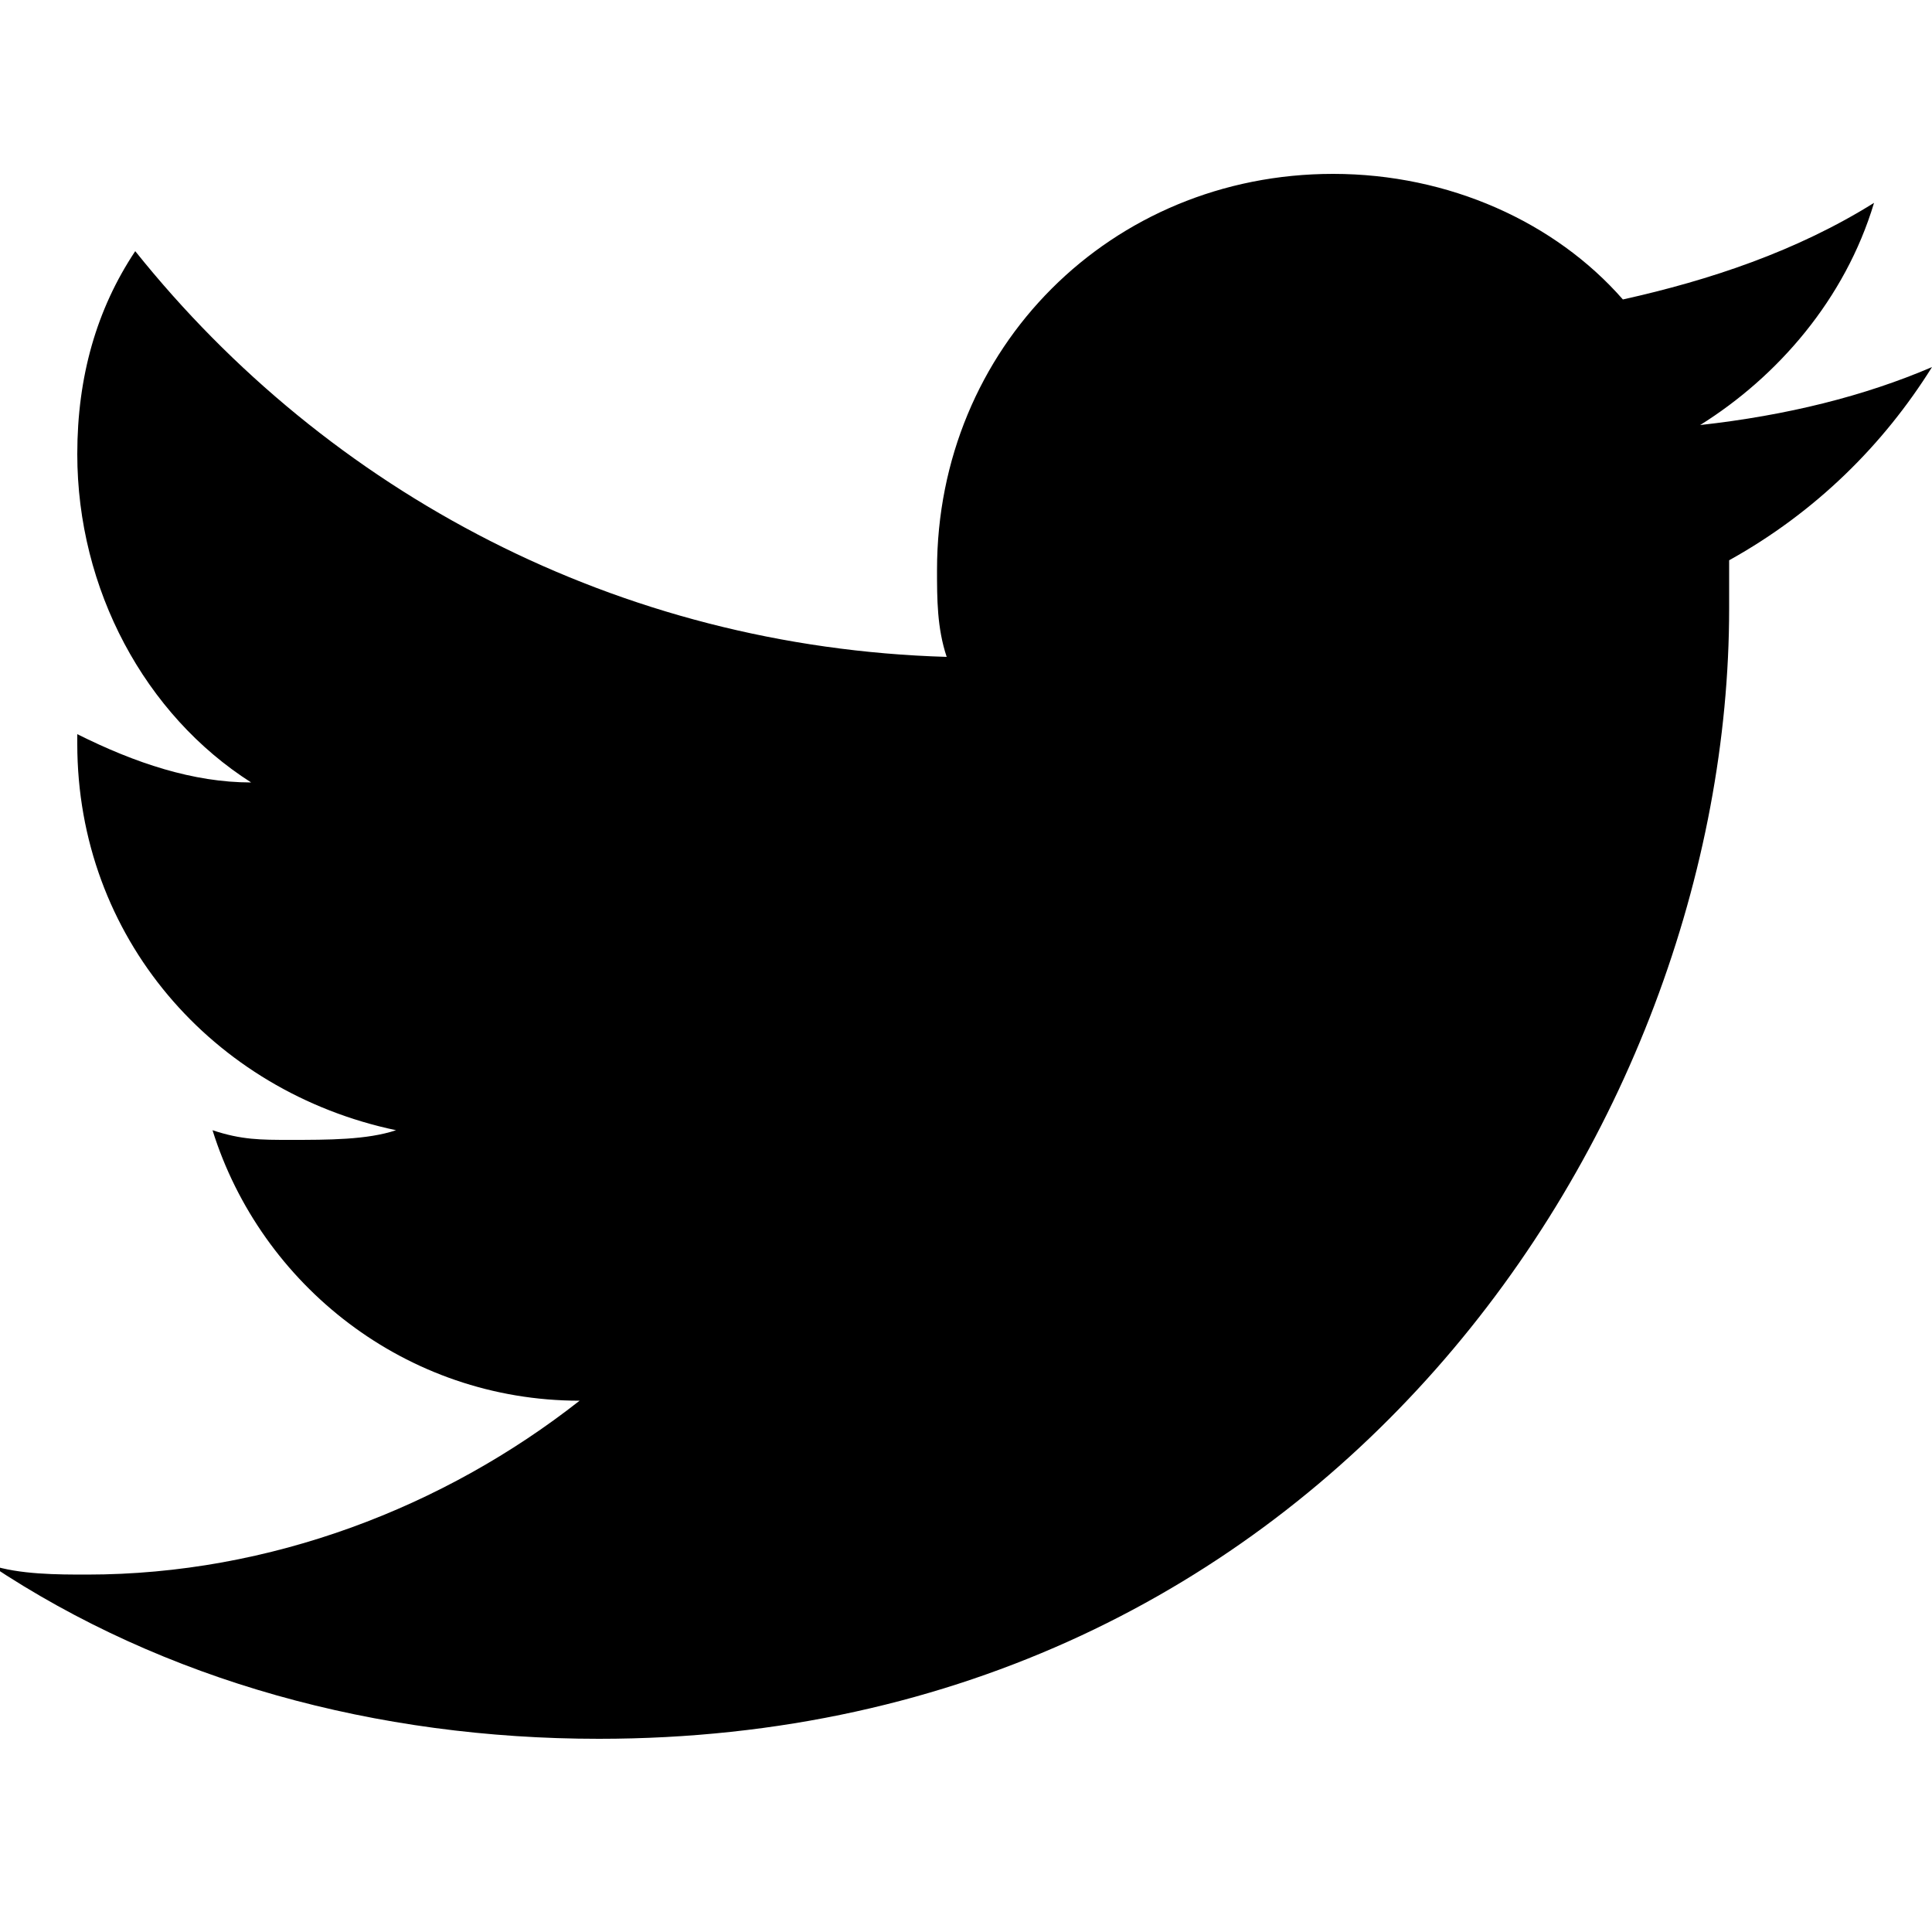
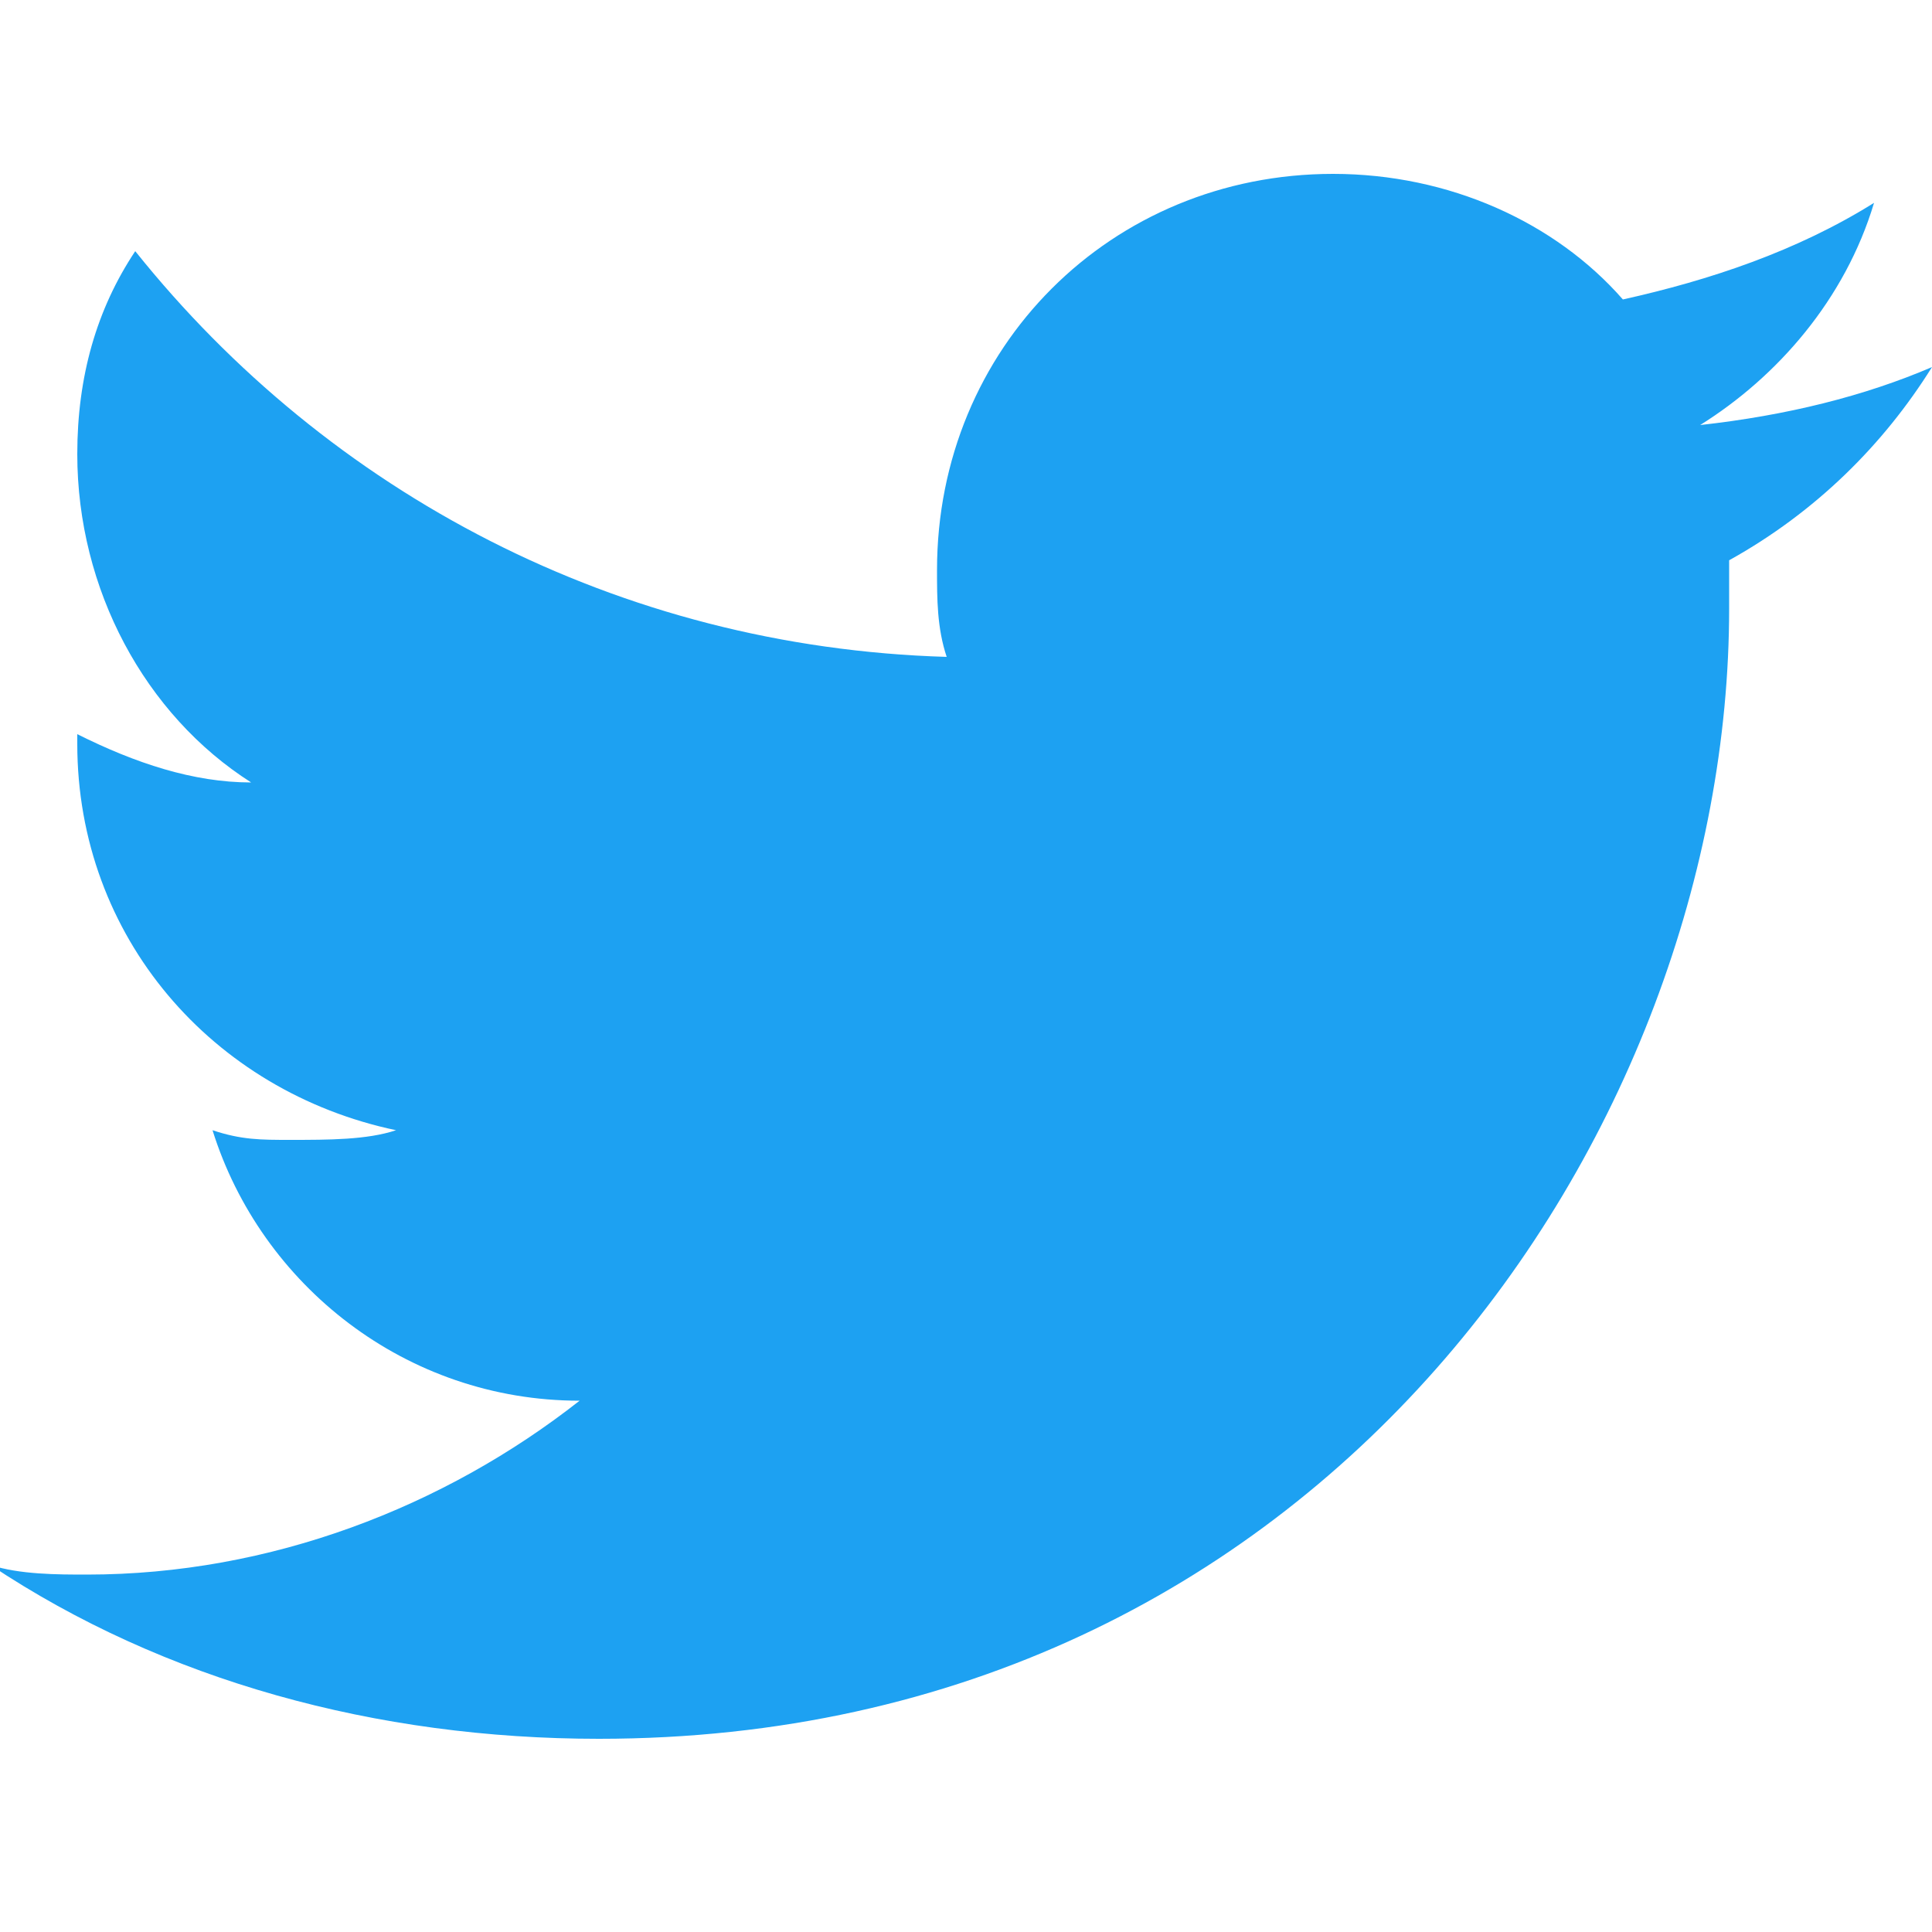
<svg xmlns="http://www.w3.org/2000/svg" class="contact-icons" viewBox="0 0 20 20">
-   <path d="M20,3.8c-0.7,0.3-1.5,0.5-2.4,0.6c0.8-0.5,1.5-1.3,1.8-2.3c-0.8,0.5-1.7,0.8-2.6,1c-0.7-0.8-1.8-1.3-3-1.3 c-2.3,0-4.1,1.8-4.1,4.1c0,0.3,0,0.6,0.1,0.9C6.4,6.7,3.4,5.1,1.4,2.6C1,3.2,0.8,3.9,0.8,4.7c0,1.4,0.7,2.7,1.8,3.4 C2,8.1,1.4,7.9,0.8,7.6v0.1c0,2,1.4,3.6,3.3,4c-0.3,0.1-0.7,0.1-1.1,0.1c-0.3,0-0.5,0-0.8-0.1c0.5,1.6,2,2.8,3.8,2.8 c-1.4,1.1-3.2,1.8-5.1,1.8c-0.3,0-0.7,0-1-0.1c1.8,1.2,4,1.8,6.3,1.8c7.5,0,11.7-6.3,11.7-11.7l0-0.5C18.8,5.3,19.5,4.6,20,3.8z" />
+   <path fill="#1DA1F2" d="M20,3.8c-0.7,0.3-1.5,0.5-2.4,0.6c0.8-0.5,1.5-1.3,1.8-2.3c-0.8,0.5-1.7,0.8-2.6,1c-0.7-0.8-1.8-1.3-3-1.3 c-2.3,0-4.1,1.8-4.1,4.1c0,0.3,0,0.6,0.1,0.9C6.4,6.7,3.4,5.1,1.4,2.6C1,3.2,0.8,3.9,0.8,4.7c0,1.4,0.7,2.7,1.8,3.4 C2,8.1,1.4,7.9,0.8,7.6v0.1c0,2,1.4,3.6,3.3,4c-0.3,0.1-0.7,0.1-1.1,0.1c-0.3,0-0.5,0-0.8-0.1c0.5,1.6,2,2.8,3.8,2.8 c-1.4,1.1-3.2,1.8-5.1,1.8c-0.3,0-0.7,0-1-0.1c1.8,1.2,4,1.8,6.3,1.8c7.5,0,11.7-6.3,11.7-11.7l0-0.5C18.8,5.3,19.5,4.6,20,3.8z" />
</svg>
